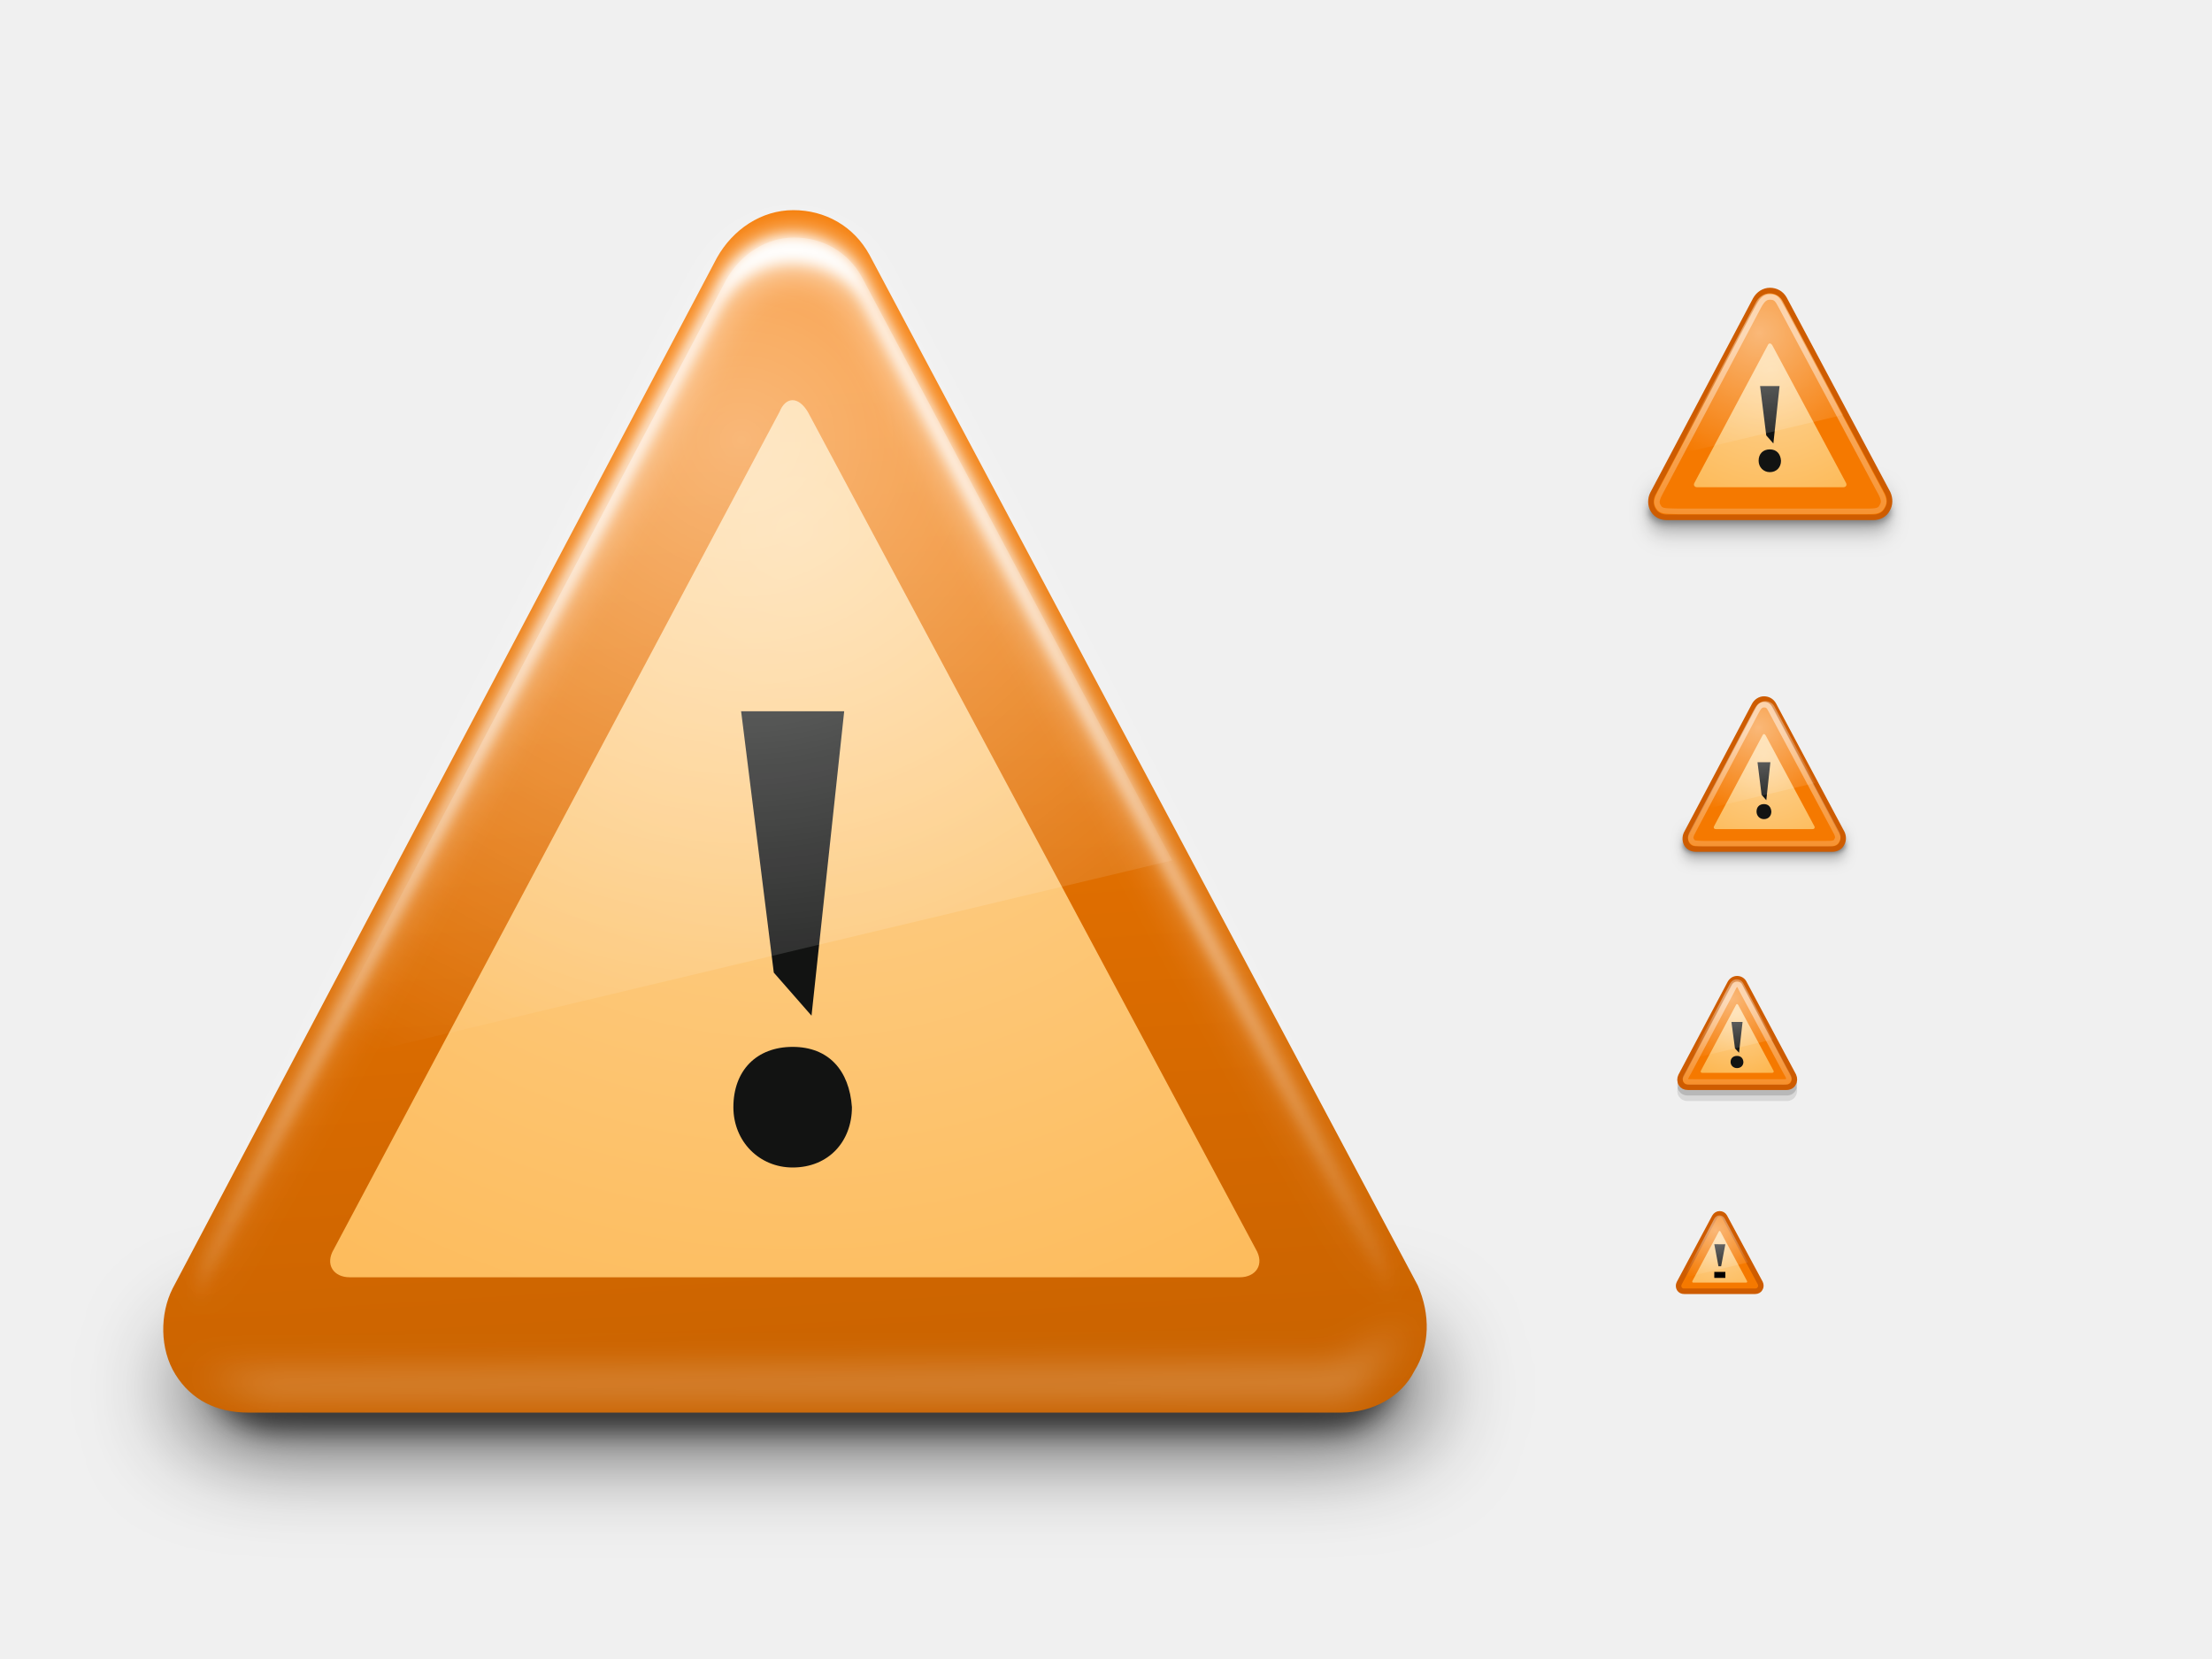
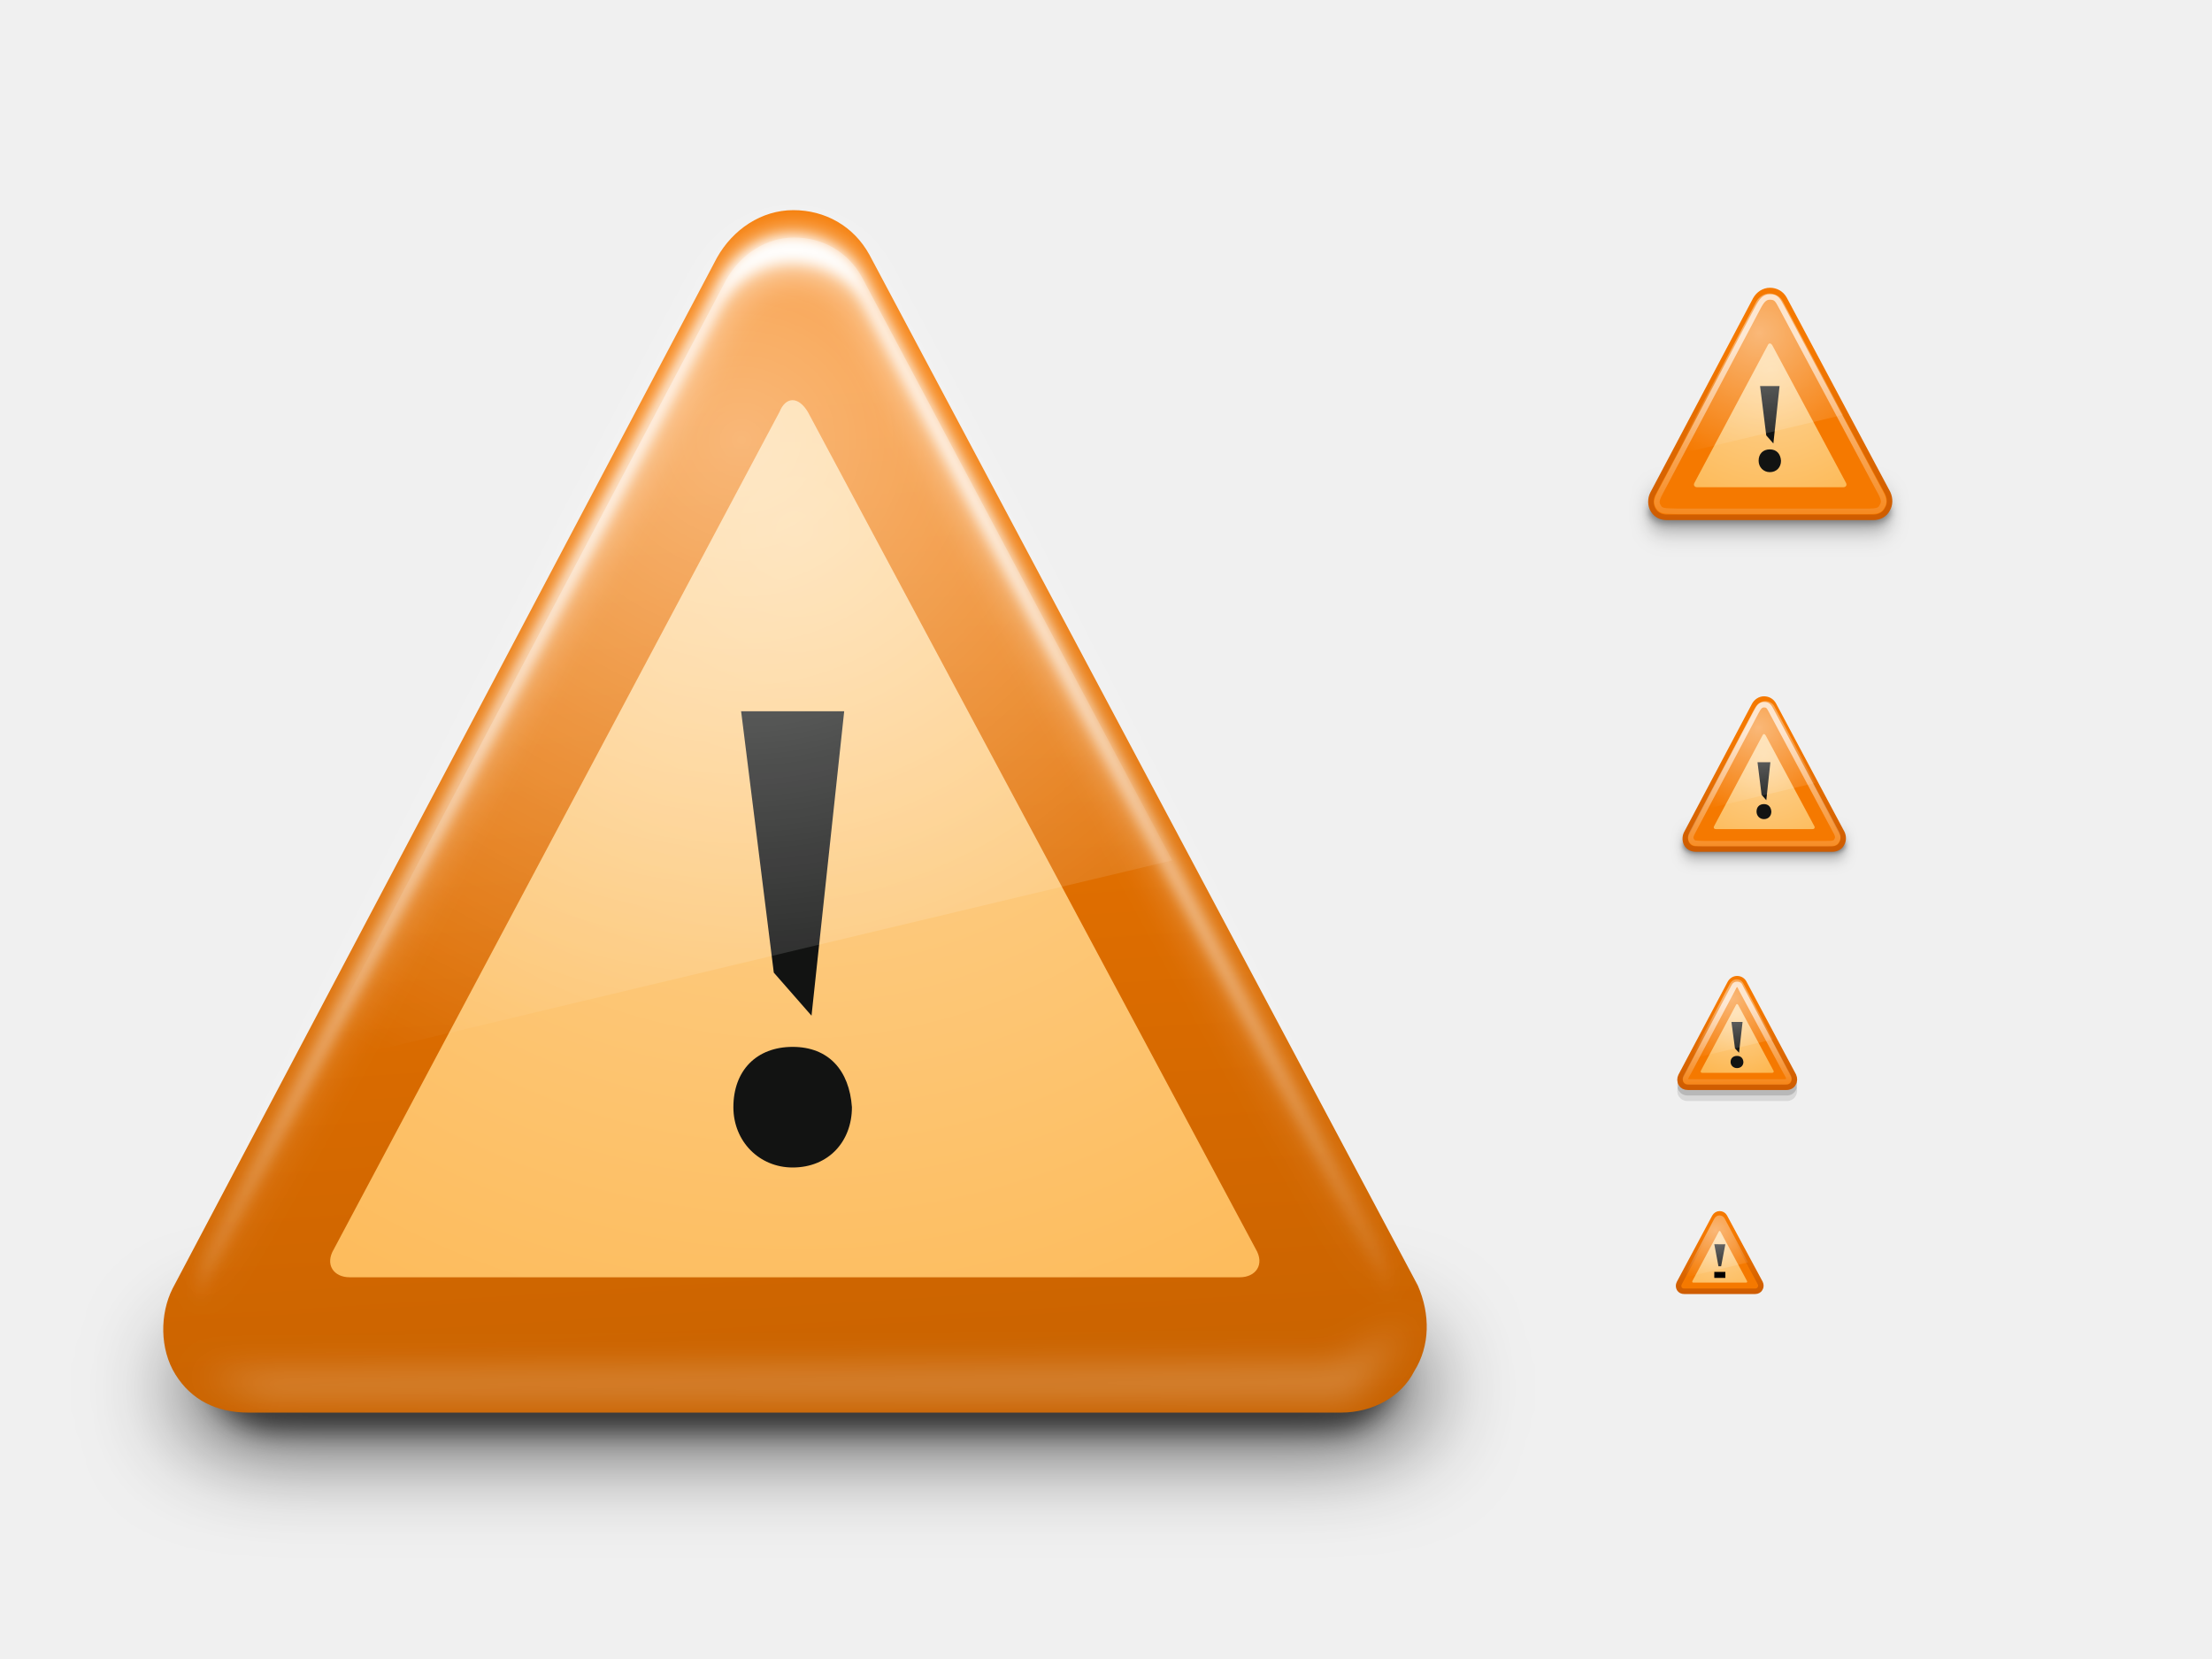
<svg xmlns="http://www.w3.org/2000/svg" xmlns:xlink="http://www.w3.org/1999/xlink" height="300" id="svg11300" style="display:inline;enable-background:new" version="1.0" width="400">
  <defs id="defs3">
+     <linearGradient id="linearGradient8751">
+       <stop style="stop-color:#ce5c00;stop-opacity:1;" offset="0" id="stop8753" />
+       <stop style="stop-color:#f57900;stop-opacity:1" offset="1" id="stop8755" />
+     </linearGradient>
    <linearGradient y2="56.052" x2="47.32" y1="11.113" x1="4.191" gradientUnits="userSpaceOnUse" id="linearGradient11223">
      <stop id="stop11225" style="stop-color:#ffffff;stop-opacity:1;" offset="0" />
      <stop id="stop11227" style="stop-color:#ffffff;stop-opacity:0" offset="1" />
    </linearGradient>
    <filter id="filter5468">
      <feGaussianBlur stdDeviation="2.348" id="feGaussianBlur5470" />
    </filter>
    <linearGradient xlink:href="#linearGradient5343" id="linearGradient5551" gradientUnits="userSpaceOnUse" x1="85.688" y1="52.708" x2="89.832" y2="154.198" />
    <linearGradient id="linearGradient5402">
      <stop style="stop-color:#ffffff;stop-opacity:1;" offset="0" id="stop5404" />
      <stop style="stop-color:#ffffff;stop-opacity:0;" offset="1" id="stop5406" />
    </linearGradient>
    <radialGradient xlink:href="#linearGradient5402" id="radialGradient5408" cx="79.377" cy="44.534" fx="79.377" fy="44.534" r="50.668" gradientTransform="matrix(1.673966,0,0,1.609881,-53.17831,-27.61411)" gradientUnits="userSpaceOnUse" />
    <filter x="-0.037" width="1.073" y="-0.584" height="2.167" id="filter5393">
      <feGaussianBlur stdDeviation="3.161" id="feGaussianBlur5395" />
    </filter>
    <filter id="filter5339">
      <feGaussianBlur stdDeviation="0.783" id="feGaussianBlur5341" />
    </filter>
    <linearGradient id="linearGradient5343">
      <stop style="stop-color:#ffffff;stop-opacity:1;" offset="0" id="stop5345" />
      <stop style="stop-color:#ffffff;stop-opacity:0;" offset="1" id="stop5347" />
    </linearGradient>
    <linearGradient xlink:href="#linearGradient5343" id="linearGradient5349" x1="85.688" y1="52.708" x2="89.832" y2="154.198" gradientUnits="userSpaceOnUse" />
    <linearGradient id="linearGradient5252">
      <stop id="stop5256" offset="0" style="stop-color:#fed496;stop-opacity:1;" />
      <stop id="stop5254" offset="1" style="stop-color:#fcaf3e;stop-opacity:1;" />
    </linearGradient>
    <radialGradient xlink:href="#linearGradient5252" id="radialGradient5258" cx="85.837" cy="52.855" fx="85.837" fy="52.855" r="53.631" gradientTransform="matrix(2.964948,0,0,2.798458,-168.6656,-93.56858)" gradientUnits="userSpaceOnUse" />
    <linearGradient id="linearGradient5244">
      <stop style="stop-color:#f57900;stop-opacity:1;" offset="0" id="stop5246" />
      <stop style="stop-color:#be5d00;stop-opacity:1;" offset="1" id="stop5248" />
    </linearGradient>
    <linearGradient xlink:href="#linearGradient5244" id="linearGradient5250" x1="94.645" y1="37.144" x2="103.887" y2="184.591" gradientUnits="userSpaceOnUse" />
    <filter x="-0.095" width="1.19" y="-0.926" height="2.852" id="filter5232">
      <feGaussianBlur stdDeviation="8.872" id="feGaussianBlur5234" />
    </filter>
    <filter id="filter5760" x="-0.028" width="1.056" y="-0.272" height="1.544">
      <feGaussianBlur stdDeviation="2.607" id="feGaussianBlur5762" />
    </filter>
-     <filter id="filter3474-8">
-       <feGaussianBlur id="feGaussianBlur3476-0" stdDeviation="2.26" />
-     </filter>
-     <linearGradient id="linearGradient10758-3">
-       <stop style="stop-color:#7b7b7b;stop-opacity:1" offset="0" id="stop10760-1" />
-       <stop style="stop-color:#ffffff;stop-opacity:1" offset="1" id="stop10762-1" />
-     </linearGradient>
-     <radialGradient xlink:href="#linearGradient10758-3" id="radialGradient5582" gradientUnits="userSpaceOnUse" gradientTransform="matrix(0.6608761,-0.2926748,1.936104,4.371832,-245.2959,-494.5279)" cx="226" cy="166.281" fx="226" fy="166.281" r="7.812" />
    <radialGradient xlink:href="#linearGradient5402" id="radialGradient10039" gradientUnits="userSpaceOnUse" gradientTransform="matrix(0.1980196,0,0,0.1904388,294.5005,214.0674)" cx="79.377" cy="44.534" fx="79.377" fy="44.534" r="50.668" />
    <radialGradient xlink:href="#linearGradient5402" id="radialGradient10120" gradientUnits="userSpaceOnUse" gradientTransform="matrix(0.2527298,0,0,0.2430545,293.0676,169.7977)" cx="79.377" cy="44.534" fx="79.377" fy="44.534" r="50.668" />
-     <linearGradient xlink:href="#linearGradient11223" id="linearGradient10153" gradientUnits="userSpaceOnUse" gradientTransform="matrix(0.7131359,0,-3.1042582e-3,0.7398444,299.0659,164.5109)" x1="30.742" y1="23.197" x2="30.871" y2="52.842" />
-     <linearGradient y2="55.059" x2="29.435" y1="23.051" x1="29.296" gradientTransform="matrix(0.646153,0,-2.812685e-3,0.671002,2.320937,4.636421)" gradientUnits="userSpaceOnUse" id="linearGradient3948" xlink:href="#linearGradient11223" />
+     <linearGradient xlink:href="#linearGradient11223" id="linearGradient10153" gradientUnits="userSpaceOnUse" gradientTransform="matrix(0.7131359,0,-3.1042582e-3,0.7398444,299.0659,164.5109)" x1="30.742" y1="23.197" x2="30.841" y2="45.93" />
+     <linearGradient y2="47.924" x2="29.404" y1="23.051" x1="29.296" gradientTransform="matrix(0.646153,0,-2.812685e-3,0.671002,2.320937,4.636421)" gradientUnits="userSpaceOnUse" id="linearGradient3948" xlink:href="#linearGradient11223" />
    <radialGradient xlink:href="#linearGradient5402" id="radialGradient11069" gradientUnits="userSpaceOnUse" gradientTransform="matrix(0.3446429,0,0,0.3314489,290.6433,116.8359)" cx="79.377" cy="44.534" fx="79.377" fy="44.534" r="50.668" />
-     <linearGradient xlink:href="#linearGradient11223" id="linearGradient11177" gradientUnits="userSpaceOnUse" gradientTransform="matrix(0.646153,0,-2.812685e-3,0.671002,2.320937,4.636421)" x1="22.858" y1="27.427" x2="23.075" y2="77.316" />
+     <linearGradient xlink:href="#linearGradient11223" id="linearGradient11177" gradientUnits="userSpaceOnUse" gradientTransform="matrix(0.646153,0,-2.812685e-3,0.671002,2.320937,4.636421)" x1="22.858" y1="27.42" x2="23.02" y2="64.619" />
    <radialGradient xlink:href="#linearGradient5402" id="radialGradient11181" gradientUnits="userSpaceOnUse" gradientTransform="matrix(0.5111798,0,0,0.4916103,277.5542,38.3118)" cx="79.377" cy="44.534" fx="79.377" fy="44.534" r="50.668" />
    <radialGradient xlink:href="#linearGradient5252" id="radialGradient11189" cx="10.789" cy="18.438" fx="10.789" fy="18.438" r="3.174" gradientTransform="matrix(3.166434,0,0,2.976805,-23.37429,-36.32133)" gradientUnits="userSpaceOnUse" />
    <radialGradient xlink:href="#linearGradient5252" id="radialGradient11197" cx="314.14" cy="181.81" fx="314.14" fy="181.81" r="6.61" gradientTransform="matrix(2.494159,0,0,2.346963,-469.3746,-243.6407)" gradientUnits="userSpaceOnUse" />
    <radialGradient xlink:href="#linearGradient5252" id="radialGradient11205" cx="15.979" cy="22.668" fx="15.979" fy="22.668" r="5.825" gradientTransform="matrix(2.894684,0,0,2.726263,-30.2753,-38.95291)" gradientUnits="userSpaceOnUse" />
    <radialGradient xlink:href="#linearGradient5252" id="radialGradient11221" cx="21.081" cy="27.926" fx="21.081" fy="27.926" r="8.803" gradientTransform="matrix(2.794628,0,0,2.634222,-37.83224,-46.9466)" gradientUnits="userSpaceOnUse" />
    <filter id="filter11267" x="-0.085" width="1.17" y="-1.247" height="3.494">
      <feGaussianBlur stdDeviation="1.559" id="feGaussianBlur11269" />
    </filter>
    <filter id="filter11277" x="-0.028" width="1.057" y="-0.416" height="1.831">
      <feGaussianBlur stdDeviation="0.52" id="feGaussianBlur11279" />
    </filter>
+     <linearGradient xlink:href="#linearGradient8751" id="linearGradient8757" x1="21.898" y1="43.973" x2="21.898" y2="24.25" gradientUnits="userSpaceOnUse" />
+     <linearGradient xlink:href="#linearGradient8751" id="linearGradient8765" x1="15.982" y1="33.831" x2="15.982" y2="20.377" gradientUnits="userSpaceOnUse" />
+     <linearGradient xlink:href="#linearGradient8751" id="linearGradient8773" x1="324.875" y1="197.106" x2="324.875" y2="181.608" gradientUnits="userSpaceOnUse" />
+     <linearGradient xlink:href="#linearGradient8751" id="linearGradient8781" x1="10.791" y1="24.86" x2="10.791" y2="17.912" gradientUnits="userSpaceOnUse" />
  </defs>
  <g id="layer1" style="display:inline">
    <g id="layer6" style="display:none">
      <rect height="48" id="rect6284" style="fill:#eeeeec;fill-opacity:1;fill-rule:nonzero;stroke:none;stroke-width:2;marker:none;visibility:visible;display:inline;overflow:visible;enable-background:accumulate" width="48" x="296" y="50" />
      <rect height="32" id="rect6592" style="fill:#eeeeec;fill-opacity:1;fill-rule:nonzero;stroke:none;stroke-width:2;marker:none;visibility:visible;display:inline;overflow:visible;enable-background:accumulate" width="32" x="303" y="126" />
      <rect height="22" id="rect6749" style="fill:#eeeeec;fill-opacity:1;fill-rule:nonzero;stroke:none;stroke-width:2;marker:none;visibility:visible;display:inline;overflow:visible;enable-background:accumulate" width="22" x="303" y="177" />
      <rect height="16" id="rect6833" style="fill:#eeeeec;fill-opacity:1;fill-rule:nonzero;stroke:none;stroke-width:2;marker:none;visibility:visible;display:inline;overflow:visible;enable-background:accumulate" width="16" x="303" y="219" />
      <rect height="24" id="rect8104" style="fill:#eeeeec;fill-opacity:1;fill-rule:nonzero;stroke:none;stroke-width:2;marker:none;visibility:visible;display:inline;overflow:visible;enable-background:accumulate" width="24" x="302" y="176" />
      <rect height="256" id="rect6282" style="fill:#eeeeec;fill-opacity:1;fill-rule:nonzero;stroke:none;stroke-width:2;marker:none;visibility:visible;display:inline;overflow:visible;enable-background:accumulate" width="256" x="16" y="28" />
      <text id="context" style="font-size:18.301px;font-style:normal;font-weight:normal;fill:#000000;fill-opacity:1;stroke:none;display:inline;enable-background:new;font-family:Bitstream Vera Sans" x="20.971" xml:space="preserve" y="21.514">
        <tspan id="tspan2716" x="20.971" y="21.514">status</tspan>
      </text>
      <text id="icon-name" style="font-size:18.301px;font-style:normal;font-variant:normal;font-weight:bold;font-stretch:normal;text-align:start;line-height:125%;writing-mode:lr-tb;text-anchor:start;fill:#000000;fill-opacity:1;stroke:none;display:inline;enable-background:new;font-family:Droid Sans;-inkscape-font-specification:Droid Sans Bold" x="191.971" xml:space="preserve" y="21.514">
        <tspan id="tspan3023" x="191.971" y="21.514">dialog-warning</tspan>
      </text>
    </g>
    <g id="layer2" style="display:inline">
      <g style="display:inline;enable-background:new" id="g10021" transform="translate(303,219)">
        <g id="g7435" transform="matrix(1.566667,0,0,1.566667,-8.925566,-23.94764)">
-           <path id="path10024" d="M 15.471,23.596 L 11.35,15.937 C 11.231,15.724 11.017,15.606 10.778,15.606 C 10.54,15.606 10.324,15.748 10.204,15.961 L 6.113,23.619 C 6.017,23.808 6.016,24.068 6.134,24.257 C 6.253,24.446 6.443,24.541 6.682,24.541 L 14.894,24.541 C 15.133,24.541 15.348,24.423 15.445,24.234 C 15.565,24.045 15.566,23.808 15.471,23.596 z" style="fill:#f57900;fill-opacity:1;fill-rule:nonzero;stroke:#ce5c00;stroke-width:0.638;stroke-miterlimit:4;stroke-dasharray:none;stroke-opacity:1" />
+           <path id="path10024" d="M 15.471,23.596 L 11.35,15.937 C 11.231,15.724 11.017,15.606 10.778,15.606 C 10.54,15.606 10.324,15.748 10.204,15.961 L 6.113,23.619 C 6.017,23.808 6.016,24.068 6.134,24.257 C 6.253,24.446 6.443,24.541 6.682,24.541 L 14.894,24.541 C 15.133,24.541 15.348,24.423 15.445,24.234 C 15.565,24.045 15.566,23.808 15.471,23.596 z" style="fill:#f57900;fill-opacity:1;fill-rule:nonzero;stroke:url(#linearGradient8781);stroke-width:0.638;stroke-miterlimit:4;stroke-dasharray:none;stroke-opacity:1" />
          <path style="fill:url(#radialGradient11189);fill-opacity:1;fill-rule:nonzero;stroke:none;stroke-miterlimit:4" d="M 7.641,23.351 C 7.576,23.458 7.64,23.544 7.748,23.544 L 13.83,23.544 C 13.937,23.544 14.003,23.458 13.938,23.351 L 10.879,17.656 C 10.814,17.549 10.728,17.549 10.685,17.656 L 7.641,23.351 z" id="path10026" />
          <path style="fill:#121312;fill-opacity:1;fill-rule:nonzero;stroke:none;stroke-width:2.461;stroke-miterlimit:4" d="M 10.644,21.654 L 10.166,19.112 L 11.44,19.117 L 10.953,21.657 L 10.644,21.654 z" id="path10028" />
          <rect ry="0" rx="0" y="22.307" x="10.165" height="0.693" width="1.277" id="rect1906" style="opacity:1;fill:#000000;fill-opacity:1;stroke:none;stroke-width:1;stroke-linecap:square;stroke-linejoin:round;stroke-miterlimit:4;stroke-dasharray:none;stroke-dashoffset:1.2;stroke-opacity:1" />
        </g>
      </g>
      <path id="path10037" d="M 310.936,219.782 C 310.549,219.782 310.201,220.014 310.006,220.363 L 304.338,231.093 L 316.099,228.286 L 311.862,220.323 C 311.67,219.974 311.323,219.782 310.936,219.782 z" style="opacity:0.471;fill:url(#radialGradient10039);fill-opacity:1;fill-rule:nonzero;stroke:none;stroke-width:0.638;stroke-miterlimit:4;stroke-dasharray:none;stroke-opacity:1;display:inline;enable-background:new" />
      <g id="g10953" style="opacity:0.4" transform="translate(0,0.1325825)" />
      <path id="path11291" d="M 324.338,196.529 L 315.361,179.708 C 315.103,179.241 314.636,178.981 314.116,178.981 C 313.596,178.981 313.126,179.293 312.865,179.76 L 303.954,196.581 C 303.745,196.997 303.742,197.568 304.001,197.983 C 304.259,198.398 304.674,198.606 305.194,198.606 L 323.081,198.606 C 323.601,198.606 324.07,198.346 324.28,197.931 C 324.541,197.516 324.544,196.997 324.338,196.529 z" style="opacity:0.1;fill:#000000;fill-opacity:1;fill-rule:nonzero;stroke:#000000;stroke-width:1;stroke-miterlimit:4;stroke-dasharray:none;stroke-opacity:1;display:inline;enable-background:new" />
      <path id="path11289" d="M 324.338,195.529 L 315.361,178.708 C 315.103,178.241 314.636,177.981 314.116,177.981 C 313.596,177.981 313.126,178.293 312.865,178.76 L 303.954,195.581 C 303.745,195.997 303.742,196.568 304.001,196.983 C 304.259,197.398 304.674,197.606 305.194,197.606 L 323.081,197.606 C 323.601,197.606 324.07,197.346 324.28,196.931 C 324.541,196.516 324.544,195.997 324.338,195.529 z" style="fill:#000000;fill-opacity:1;fill-rule:nonzero;stroke:#000000;stroke-width:1;stroke-miterlimit:4;stroke-dasharray:none;stroke-opacity:1;display:inline;enable-background:new;opacity:0.15" />
-       <path id="path10109" d="M 324.338,194.529 L 315.361,177.708 C 315.103,177.241 314.636,176.981 314.116,176.981 C 313.596,176.981 313.126,177.293 312.865,177.76 L 303.954,194.581 C 303.745,194.997 303.742,195.568 304.001,195.983 C 304.259,196.398 304.674,196.606 305.194,196.606 L 323.081,196.606 C 323.601,196.606 324.07,196.346 324.28,195.931 C 324.541,195.516 324.544,194.997 324.338,194.529 z" style="fill:#f57900;fill-opacity:1;fill-rule:nonzero;stroke:#ce5c00;stroke-width:1;stroke-miterlimit:4;stroke-dasharray:none;stroke-opacity:1" />
+       <path id="path10109" d="M 324.338,194.529 L 315.361,177.708 C 315.103,177.241 314.636,176.981 314.116,176.981 C 313.596,176.981 313.126,177.293 312.865,177.76 L 303.954,194.581 C 303.745,194.997 303.742,195.568 304.001,195.983 C 304.259,196.398 304.674,196.606 305.194,196.606 L 323.081,196.606 C 323.601,196.606 324.07,196.346 324.28,195.931 C 324.541,195.516 324.544,194.997 324.338,194.529 z" style="fill:#f57900;fill-opacity:1;fill-rule:nonzero;stroke:url(#linearGradient8773);stroke-width:1;stroke-miterlimit:4;stroke-dasharray:none;stroke-opacity:1" />
      <path style="fill:url(#radialGradient11197);fill-opacity:1;fill-rule:nonzero;stroke:none;stroke-miterlimit:4" d="M 307.584,193.6 C 307.448,193.823 307.582,194.002 307.807,194.002 L 320.471,194.002 C 320.695,194.002 320.831,193.823 320.697,193.6 L 314.326,181.729 C 314.192,181.505 314.013,181.505 313.922,181.729 L 307.584,193.6 z" id="path10111" />
-       <path id="path1325" d="M 322.919,193.804 L 314.912,178.867 C 314.571,178.221 314.626,178.014 314.107,178.014 C 313.662,178.014 313.605,178.316 313.283,178.925 L 305.365,193.851 C 304.906,194.691 304.635,194.999 304.857,195.368 C 305.078,195.738 305.406,195.63 306.456,195.654 L 322.018,195.654 C 322.996,195.666 323.216,195.68 323.396,195.31 C 323.62,194.94 323.348,194.558 322.919,193.804 z" style="opacity:0.5;fill:none;fill-opacity:1;fill-rule:nonzero;stroke:url(#linearGradient10153);stroke-width:1;stroke-miterlimit:4;stroke-dasharray:none;stroke-opacity:1" />
+       <path id="path1325" d="M 322.919,193.804 L 314.912,178.867 C 314.571,178.221 314.626,178.014 314.107,178.014 C 313.662,178.014 313.605,178.316 313.283,178.925 L 305.365,193.851 C 304.906,194.691 304.635,194.999 304.857,195.368 C 305.078,195.738 305.406,195.63 306.456,195.654 L 322.018,195.654 C 322.996,195.666 323.216,195.68 323.396,195.31 C 323.62,194.94 323.348,194.558 322.919,193.804 z" style="opacity:0.7;fill:none;fill-opacity:1;fill-rule:nonzero;stroke:url(#linearGradient10153);stroke-width:1;stroke-miterlimit:4;stroke-dasharray:none;stroke-opacity:1" />
      <g id="g10114" transform="matrix(0.5034939,0,0,0.4796868,302.0713,175.6377)" style="fill:#121312;fill-opacity:1;fill-rule:nonzero;stroke:#000000;stroke-width:1.769;stroke-miterlimit:4">
        <path id="path10116" d="M 23.9,36.5 C 22.6,36.5 21.6,35.5 21.6,34.2 C 21.6,32.8 22.5,31.9 23.9,31.9 C 25.3,31.9 26.1,32.8 26.2,34.2 C 26.2,35.5 25.3,36.5 23.9,36.5 L 23.9,36.5 z M 23.168,29.067 L 21.9,19.1 L 25.9,19.1 L 24.632,30.71 L 23.168,29.067 z" style="fill:#121312;fill-opacity:1;stroke:none" />
      </g>
      <path id="path10118" d="M 314.044,177.091 C 313.551,177.091 313.106,177.388 312.857,177.833 L 305.623,191.527 L 320.634,187.945 L 315.226,177.782 C 314.981,177.337 314.538,177.091 314.044,177.091 z" style="opacity:0.471;fill:url(#radialGradient10120);fill-opacity:1;fill-rule:nonzero;stroke:none;stroke-width:0.638;stroke-miterlimit:4;stroke-dasharray:none;stroke-opacity:1;display:inline;enable-background:new" />
      <g id="g11285" transform="matrix(0.6705525,0,0,0.6705525,104.4509,90.82744)">
        <rect transform="matrix(1,0,0,1.333333,0,-30.83333)" ry="1.5" rx="3.25" y="91" x="298" height="3" width="44" id="rect11281" style="opacity:0.3;fill:#000000;fill-opacity:1;stroke:none;stroke-width:1;stroke-linecap:round;stroke-linejoin:miter;stroke-miterlimit:4;stroke-dasharray:none;stroke-opacity:1;display:inline;filter:url(#filter11277);enable-background:new" />
        <rect transform="matrix(1,0,0,1.583333,0,-53.95833)" ry="1.5" rx="3.25" y="91" x="298" height="3" width="44" id="rect11283" style="opacity:0.5;fill:#000000;fill-opacity:1;stroke:none;stroke-width:1;stroke-linecap:round;stroke-linejoin:miter;stroke-miterlimit:4;stroke-dasharray:none;stroke-opacity:1;display:inline;filter:url(#filter11267);enable-background:new" />
      </g>
      <g id="g11039" transform="translate(302.917,124.9919)">
        <g id="g11041" transform="matrix(1.566667,0,0,1.566667,-8.925566,-23.94764)">
          <g id="g6707" transform="matrix(9.979578e-3,0,0,9.198178e-3,24.80809,31.71552)" style="display:inline" />
          <g style="display:inline" transform="matrix(9.979578e-3,0,0,9.198178e-3,24.80809,31.71552)" id="g3952" />
-           <path id="path11057" d="M 24.965,31.668 L 17.055,16.834 C 16.827,16.422 16.416,16.193 15.958,16.193 C 15.5,16.193 15.086,16.467 14.855,16.879 L 7.004,31.714 C 6.82,32.081 6.817,32.584 7.045,32.95 C 7.273,33.317 7.638,33.5 8.097,33.5 L 23.857,33.5 C 24.316,33.5 24.729,33.271 24.914,32.905 C 25.144,32.538 25.146,32.081 24.965,31.668 z" style="fill:#f57900;fill-opacity:1;fill-rule:nonzero;stroke:#ce5c00;stroke-width:0.638;stroke-miterlimit:4;stroke-dasharray:none;stroke-opacity:1" />
+           <path id="path11057" d="M 24.965,31.668 L 17.055,16.834 C 16.827,16.422 16.416,16.193 15.958,16.193 C 15.5,16.193 15.086,16.467 14.855,16.879 L 7.004,31.714 C 6.82,32.081 6.817,32.584 7.045,32.95 C 7.273,33.317 7.638,33.5 8.097,33.5 L 23.857,33.5 C 24.316,33.5 24.729,33.271 24.914,32.905 C 25.144,32.538 25.146,32.081 24.965,31.668 z" style="fill:#f57900;fill-opacity:1;fill-rule:nonzero;stroke:url(#linearGradient8765);stroke-width:0.638;stroke-miterlimit:4;stroke-dasharray:none;stroke-opacity:1" />
          <path style="fill:url(#radialGradient11205);fill-opacity:1;fill-rule:nonzero;stroke:none;stroke-miterlimit:4" d="M 10.202,30.849 C 10.083,31.046 10.201,31.203 10.399,31.203 L 21.558,31.203 C 21.755,31.203 21.875,31.046 21.757,30.849 L 16.143,20.379 C 16.025,20.183 15.867,20.183 15.787,20.379 L 10.202,30.849 z" id="path11059" />
-           <path id="path11061" d="M 24.094,31.204 L 16.839,17.616 C 16.53,17.031 16.419,16.843 15.95,16.843 C 15.546,16.843 15.335,17.117 15.043,17.669 L 7.869,31.246 C 7.452,32.008 7.407,32.207 7.608,32.543 C 7.808,32.878 8.066,32.86 9.017,32.882 L 23.117,32.882 C 24.003,32.893 24.203,32.825 24.366,32.49 C 24.569,32.154 24.482,31.888 24.094,31.204 z" style="opacity:0.5;fill:none;fill-opacity:1;fill-rule:nonzero;stroke:url(#linearGradient3948);stroke-width:0.638;stroke-miterlimit:4;stroke-dasharray:none;stroke-opacity:1" />
+           <path id="path11061" d="M 24.094,31.204 L 16.839,17.616 C 16.53,17.031 16.419,16.843 15.95,16.843 C 15.546,16.843 15.335,17.117 15.043,17.669 L 7.869,31.246 C 7.452,32.008 7.407,32.207 7.608,32.543 C 7.808,32.878 8.066,32.86 9.017,32.882 L 23.117,32.882 C 24.003,32.893 24.203,32.825 24.366,32.49 C 24.569,32.154 24.482,31.888 24.094,31.204 z" style="opacity:0.7;fill:none;fill-opacity:1;fill-rule:nonzero;stroke:url(#linearGradient3948);stroke-width:0.638;stroke-miterlimit:4;stroke-dasharray:none;stroke-opacity:1" />
          <g id="g11063" transform="matrix(0.371688,0,0,0.377392,7.064967,16.27672)" style="fill:#121312;fill-opacity:1;fill-rule:nonzero;stroke:#000000;stroke-width:1.482;stroke-miterlimit:4">
            <path id="path11065" d="M 23.9,36.5 C 22.6,36.5 21.6,35.5 21.6,34.2 C 21.6,32.8 22.5,31.9 23.9,31.9 C 25.3,31.9 26.1,32.8 26.2,34.2 C 26.2,35.5 25.3,36.5 23.9,36.5 L 23.9,36.5 z M 23.168,29.067 L 21.9,19.1 L 25.9,19.1 L 24.632,30.71 L 23.168,29.067 z" style="fill:#121312;fill-opacity:1;stroke:none" />
          </g>
        </g>
      </g>
      <path id="path11067" d="M 319.249,126.782 C 318.576,126.782 317.969,127.186 317.63,127.793 L 307.765,146.468 L 328.235,141.583 L 320.86,127.723 C 320.526,127.117 319.922,126.782 319.249,126.782 z" style="opacity:0.471;fill:url(#radialGradient11069);fill-opacity:1;fill-rule:nonzero;stroke:none;stroke-width:0.638;stroke-miterlimit:4;stroke-dasharray:none;stroke-opacity:1;display:inline;enable-background:new" />
      <rect style="display:inline;enable-background:new;opacity:0.3;fill:#000000;fill-opacity:1;stroke:none;stroke-width:1;stroke-linecap:round;stroke-linejoin:miter;stroke-miterlimit:4;stroke-dasharray:none;stroke-opacity:1;filter:url(#filter11277)" id="rect11271" width="44" height="3" x="298" y="91" rx="3.25" ry="1.5" transform="matrix(1,0,0,1.333333,0,-30.83333)" />
      <rect style="opacity:0.5;fill:#000000;fill-opacity:1;stroke:none;stroke-width:1;stroke-linecap:round;stroke-linejoin:miter;stroke-miterlimit:4;stroke-dasharray:none;stroke-opacity:1;filter:url(#filter11267)" id="rect11249" width="44" height="3" x="298" y="91" rx="3.25" ry="1.5" transform="matrix(1,0,0,1.583333,0,-53.95833)" />
      <g transform="matrix(1.566667,0,0,1.566667,287.0851,25.16008)" id="g11137">
        <g style="display:inline" transform="matrix(1.508284e-2,0,0,1.391344e-2,34.42474,40.95434)" id="g11139" />
        <g id="g11147" transform="matrix(1.508284e-2,0,0,1.391344e-2,34.42474,40.95434)" style="display:inline" />
-         <path style="fill:#f57900;fill-opacity:1;fill-rule:nonzero;stroke:#ce5c00;stroke-width:0.638;stroke-miterlimit:4;stroke-dasharray:none;stroke-opacity:1" d="M 34.662,40.883 L 22.707,18.444 C 22.363,17.82 21.741,17.474 21.049,17.474 C 20.356,17.474 19.731,17.889 19.383,18.513 L 7.517,40.952 C 7.237,41.506 7.234,42.268 7.578,42.822 C 7.922,43.376 8.475,43.653 9.167,43.653 L 32.988,43.653 C 33.68,43.653 34.305,43.307 34.584,42.753 C 34.933,42.199 34.936,41.506 34.662,40.883 z" id="path11155" />
+         <path style="fill:#f57900;fill-opacity:1;fill-rule:nonzero;stroke:url(#linearGradient8757);stroke-width:0.638;stroke-miterlimit:4;stroke-dasharray:none;stroke-opacity:1" d="M 34.662,40.883 L 22.707,18.444 C 22.363,17.82 21.741,17.474 21.049,17.474 C 20.356,17.474 19.731,17.889 19.383,18.513 L 7.517,40.952 C 7.237,41.506 7.234,42.268 7.578,42.822 C 7.922,43.376 8.475,43.653 9.167,43.653 L 32.988,43.653 C 33.68,43.653 34.305,43.307 34.584,42.753 C 34.933,42.199 34.936,41.506 34.662,40.883 z" id="path11155" />
        <path id="path11157" d="M 12.35,39.644 C 12.17,39.941 12.348,40.179 12.647,40.179 L 29.512,40.179 C 29.811,40.179 29.992,39.941 29.813,39.644 L 21.329,23.807 C 21.151,23.509 20.911,23.509 20.791,23.807 L 12.35,39.644 z" style="fill:url(#radialGradient11221);fill-opacity:1;fill-rule:nonzero;stroke:none;stroke-miterlimit:4" />
-         <path style="opacity:0.5;fill:none;fill-opacity:1;fill-rule:nonzero;stroke:url(#linearGradient11177);stroke-width:0.638;stroke-miterlimit:4;stroke-dasharray:none;stroke-opacity:1" d="M 33.59,40.372 L 22.406,19.409 C 21.93,18.505 21.759,18.216 21.036,18.216 C 20.413,18.216 20.087,18.638 19.637,19.49 L 8.578,40.437 C 7.936,41.613 7.867,41.92 8.177,42.437 C 8.486,42.955 8.883,42.927 10.349,42.961 L 32.085,42.961 C 33.45,42.977 33.757,42.873 34.009,42.356 C 34.322,41.838 34.189,41.428 33.59,40.372 z" id="path11159" />
+         <path style="opacity:0.7;fill:none;fill-opacity:1;fill-rule:nonzero;stroke:url(#linearGradient11177);stroke-width:0.638;stroke-miterlimit:4;stroke-dasharray:none;stroke-opacity:1" d="M 33.59,40.372 L 22.406,19.409 C 21.93,18.505 21.759,18.216 21.036,18.216 C 20.413,18.216 20.087,18.638 19.637,19.49 L 8.578,40.437 C 7.936,41.613 7.867,41.92 8.177,42.437 C 8.486,42.955 8.883,42.927 10.349,42.961 L 32.085,42.961 C 33.45,42.977 33.757,42.873 34.009,42.356 C 34.322,41.838 34.189,41.428 33.59,40.372 z" id="path11159" />
        <g style="fill:#121312;fill-opacity:1;fill-rule:nonzero;stroke:#000000;stroke-width:0.98;stroke-miterlimit:4" transform="matrix(0.561759,0,0,0.570854,7.608308,17.60115)" id="g11161">
          <path style="fill:#121312;fill-opacity:1;stroke:none" d="M 23.9,36.5 C 22.6,36.5 21.6,35.5 21.6,34.2 C 21.6,32.8 22.5,31.9 23.9,31.9 C 25.3,31.9 26.1,32.8 26.2,34.2 C 26.2,35.5 25.3,36.5 23.9,36.5 L 23.9,36.5 z M 23.168,29.067 L 21.9,19.1 L 25.9,19.1 L 24.632,30.71 L 23.168,29.067 z" id="path11163" />
        </g>
      </g>
      <path id="path11179" d="M 319.982,53.064 C 318.984,53.064 318.085,53.663 317.582,54.563 L 302.95,82.262 L 333.31,75.017 L 322.372,54.46 C 321.877,53.56 320.981,53.064 319.982,53.064 z" style="opacity:0.471;fill:url(#radialGradient11181);fill-opacity:1;fill-rule:nonzero;stroke:none;stroke-width:0.638;stroke-miterlimit:4;stroke-dasharray:none;stroke-opacity:1;display:inline;enable-background:new" />
    </g>
    <g id="layer4" style="display:inline">
      <g transform="matrix(1.566667,0,0,1.566667,9.244317,10.53073)" id="g9958">
        <rect style="opacity:0.655;fill:#000000;fill-opacity:1;fill-rule:nonzero;stroke:none;stroke-width:2;stroke-linecap:butt;stroke-linejoin:miter;marker:none;marker-start:none;marker-mid:none;marker-end:none;stroke-miterlimit:10;stroke-dasharray:none;stroke-dashoffset:0;stroke-opacity:1;visibility:visible;display:block;overflow:visible;filter:url(#filter5760);enable-background:accumulate" id="rect5125" width="224" height="23" x="15" y="209" transform="matrix(0.6098021,0,0,0.5739318,9.316088,25.01038)" rx="12.037" ry="12.79" />
        <rect ry="12.219" rx="11.5" transform="matrix(0.6382976,0,0,0.6007511,5.697168,21.01163)" y="209" x="15" height="23" width="224" id="rect4573" style="opacity:0.655;fill:#000000;fill-opacity:1;fill-rule:nonzero;stroke:none;stroke-width:2;stroke-linecap:butt;stroke-linejoin:miter;marker:none;marker-start:none;marker-mid:none;marker-end:none;stroke-miterlimit:10;stroke-dasharray:none;stroke-dashoffset:0;stroke-opacity:1;visibility:visible;display:block;overflow:visible;filter:url(#filter5232);enable-background:accumulate" />
        <path id="path6485" d="M 157.742,141.641 L 94.446,22.674 C 92.626,19.369 89.334,17.534 85.668,17.534 C 82.001,17.534 78.693,19.737 76.846,23.041 L 14.02,142.008 C 12.541,144.946 12.524,148.985 14.345,151.922 C 16.166,154.86 19.093,156.328 22.76,156.328 L 148.882,156.328 C 152.548,156.328 155.855,154.492 157.334,151.555 C 159.18,148.618 159.195,144.946 157.742,141.641 z" style="fill:url(#linearGradient5250);fill-opacity:1;fill-rule:nonzero;stroke:none;stroke-width:0.638;stroke-miterlimit:4;stroke-dasharray:none;stroke-opacity:1" />
        <path style="fill:url(#radialGradient5258);fill-opacity:1;fill-rule:nonzero;stroke:none;stroke-miterlimit:4" d="M 32.648,137.438 C 31.548,139.254 32.634,140.707 34.456,140.707 L 137.202,140.707 C 139.024,140.707 140.123,139.254 139.038,137.438 L 87.348,40.83 C 86.263,39.014 84.806,39.014 84.069,40.83 L 32.648,137.438 z" id="path6496" />
        <g id="g6498" transform="matrix(2.974318,0,0,3.026465,14.50492,17.5699)" style="fill:#121312;fill-opacity:1;fill-rule:nonzero;stroke:#000000;stroke-width:0.185;stroke-miterlimit:4">
          <path id="path6500" d="M 23.9,36.5 C 22.6,36.5 21.6,35.5 21.6,34.2 C 21.6,32.8 22.5,31.9 23.9,31.9 C 25.3,31.9 26.1,32.8 26.2,34.2 C 26.2,35.5 25.3,36.5 23.9,36.5 L 23.9,36.5 z M 23.168,29.067 L 21.9,19.1 L 25.9,19.1 L 24.632,30.71 L 23.168,29.067 z" style="fill:#121312;fill-opacity:1;stroke:none" />
        </g>
        <path transform="matrix(0.955552,0,0,0.955552,3.808628,3.037895)" id="path5262" d="M 85.501,18.318 C 81.89,18.318 78.637,20.485 76.818,23.739 L 14.942,140.892 C 14.026,142.711 13.684,144.962 13.999,147.099 C 14.157,146.014 14.472,144.967 14.942,144.035 L 76.818,26.882 C 78.637,23.628 81.89,21.461 85.501,21.461 C 89.111,21.461 92.352,23.255 94.144,26.509 L 156.491,143.681 C 156.927,144.673 157.218,145.697 157.375,146.726 C 157.682,144.691 157.377,142.553 156.491,140.538 L 94.144,23.366 C 92.352,20.112 89.111,18.318 85.501,18.318 z" style="fill:url(#linearGradient5349);fill-opacity:1;fill-rule:nonzero;stroke:none;stroke-width:0.638;stroke-miterlimit:4;stroke-dasharray:none;stroke-opacity:1;filter:url(#filter5339)" />
        <path transform="matrix(0.6382977,0,0,0.6382977,5.697169,15.28572)" id="path5351" d="M 30,218 L 226,218 L 237,205 L 224,213 L 17.373,214 L 30,218 z" style="opacity:0.282;fill:#ffffff;fill-opacity:1;fill-rule:nonzero;stroke:none;stroke-width:2;stroke-linecap:butt;stroke-linejoin:miter;marker:none;marker-start:none;marker-mid:none;marker-end:none;stroke-miterlimit:10;stroke-dasharray:none;stroke-dashoffset:0;stroke-opacity:1;visibility:visible;display:block;overflow:visible;filter:url(#filter5393);enable-background:accumulate" />
        <path id="path5397" d="M 85.761,20.696 C 82.492,20.696 79.547,22.658 77.9,25.605 L 29.985,116.312 L 129.407,92.586 L 93.587,25.267 C 91.965,22.32 89.03,20.696 85.761,20.696 z" style="opacity:0.471;fill:url(#radialGradient5408);fill-opacity:1;fill-rule:nonzero;stroke:none;stroke-width:0.638;stroke-miterlimit:4;stroke-dasharray:none;stroke-opacity:1" />
        <path transform="matrix(0.955552,0,0,0.955552,3.808628,3.037895)" style="fill:url(#linearGradient5551);fill-opacity:1;fill-rule:nonzero;stroke:none;stroke-width:0.638;stroke-miterlimit:4;stroke-dasharray:none;stroke-opacity:1;filter:url(#filter5468)" d="M 85.501,18.318 C 81.89,18.318 78.637,20.485 76.818,23.739 L 14.942,140.892 C 14.026,142.711 13.684,144.962 13.999,147.099 C 14.157,146.014 14.472,144.967 14.942,144.035 L 76.818,26.882 C 78.637,23.628 81.89,21.461 85.501,21.461 C 89.111,21.461 92.352,23.255 94.144,26.509 L 156.491,143.681 C 156.927,144.673 157.218,145.697 157.375,146.726 C 157.682,144.691 157.377,142.553 156.491,140.538 L 94.144,23.366 C 92.352,20.112 89.111,18.318 85.501,18.318 z" id="path5410" />
      </g>
    </g>
    <g id="g256" style="display:inline;enable-background:new" transform="translate(20,30)" />
    <g id="g4021" style="display:inline;enable-background:new" transform="translate(-577.9777,370.7754)" />
    <g transform="translate(-457.7314,-1.374928)" id="g10306" style="enable-background:new">
      <g id="layer3" style="display:none">
        <rect style="fill:#eeeeec;fill-opacity:1;fill-rule:nonzero;stroke:none;stroke-width:2;marker:none;visibility:visible;display:inline;overflow:visible;enable-background:accumulate" id="rect6282-8" width="256" height="256" x="20" y="20" />
        <rect y="39.996" x="296.062" height="48" width="48" id="rect6284-8" style="fill:#eeeeec;fill-opacity:1;fill-rule:nonzero;stroke:none;stroke-width:2;marker:none;visibility:visible;display:inline;overflow:visible;enable-background:accumulate" />
        <rect style="fill:#eeeeec;fill-opacity:1;fill-rule:nonzero;stroke:none;stroke-width:2;marker:none;visibility:visible;display:inline;overflow:visible;enable-background:accumulate" id="rect6592-5" width="32" height="32" x="303" y="115.996" />
        <rect y="167.059" x="303" height="22" width="22" id="rect6749-0" style="fill:#eeeeec;fill-opacity:1;fill-rule:nonzero;stroke:none;stroke-width:2;marker:none;visibility:visible;display:inline;overflow:visible;enable-background:accumulate" />
        <rect style="fill:#eeeeec;fill-opacity:1;fill-rule:nonzero;stroke:none;stroke-width:2;marker:none;visibility:visible;display:inline;overflow:visible;enable-background:accumulate" id="rect6833-9" width="16" height="16" x="303" y="209" />
        <rect style="fill:#eeeeec;fill-opacity:1;fill-rule:nonzero;stroke:none;stroke-width:2;marker:none;visibility:visible;display:inline;overflow:visible;enable-background:accumulate" id="rect5028" width="24" height="24" x="301.957" y="165.953" />
      </g>
      <g id="layer1-6" style="display:inline">
        <rect style="fill:#eeeeec;fill-opacity:1;fill-rule:nonzero;stroke:none;stroke-width:5;marker:none;visibility:visible;display:none;overflow:visible;enable-background:accumulate" id="256x256" width="256" height="256" x="23.5" y="171.599" />
        <rect y="171.599" x="-38.5" height="48" width="48" id="48x48" style="fill:#eeeeec;fill-opacity:1;fill-rule:nonzero;stroke:none;stroke-width:5;marker:none;visibility:visible;display:none;overflow:visible;enable-background:accumulate" />
        <rect style="fill:#eeeeec;fill-opacity:1;fill-rule:nonzero;stroke:none;stroke-width:5;marker:none;visibility:visible;display:none;overflow:visible;enable-background:accumulate" id="24x24" width="24" height="24" x="-123.5" y="171.599" />
        <rect y="171.599" x="-155.5" height="16" width="16" id="16x16" style="fill:#eeeeec;fill-opacity:1;fill-rule:nonzero;stroke:none;stroke-width:5;marker:none;visibility:visible;display:none;overflow:visible;enable-background:accumulate" />
        <rect y="171.599" x="-87.5" height="32" width="32" id="32x32" style="fill:#eeeeec;fill-opacity:1;fill-rule:nonzero;stroke:none;stroke-width:5;marker:none;visibility:visible;display:none;overflow:visible;enable-background:accumulate" />
      </g>
    </g>
    <g id="g4445" style="display:inline;enable-background:new" transform="translate(-393,-62.24603)" />
    <g id="g5542" style="display:inline;enable-background:new" transform="translate(-364.397,166.2687)" />
  </g>
</svg>
